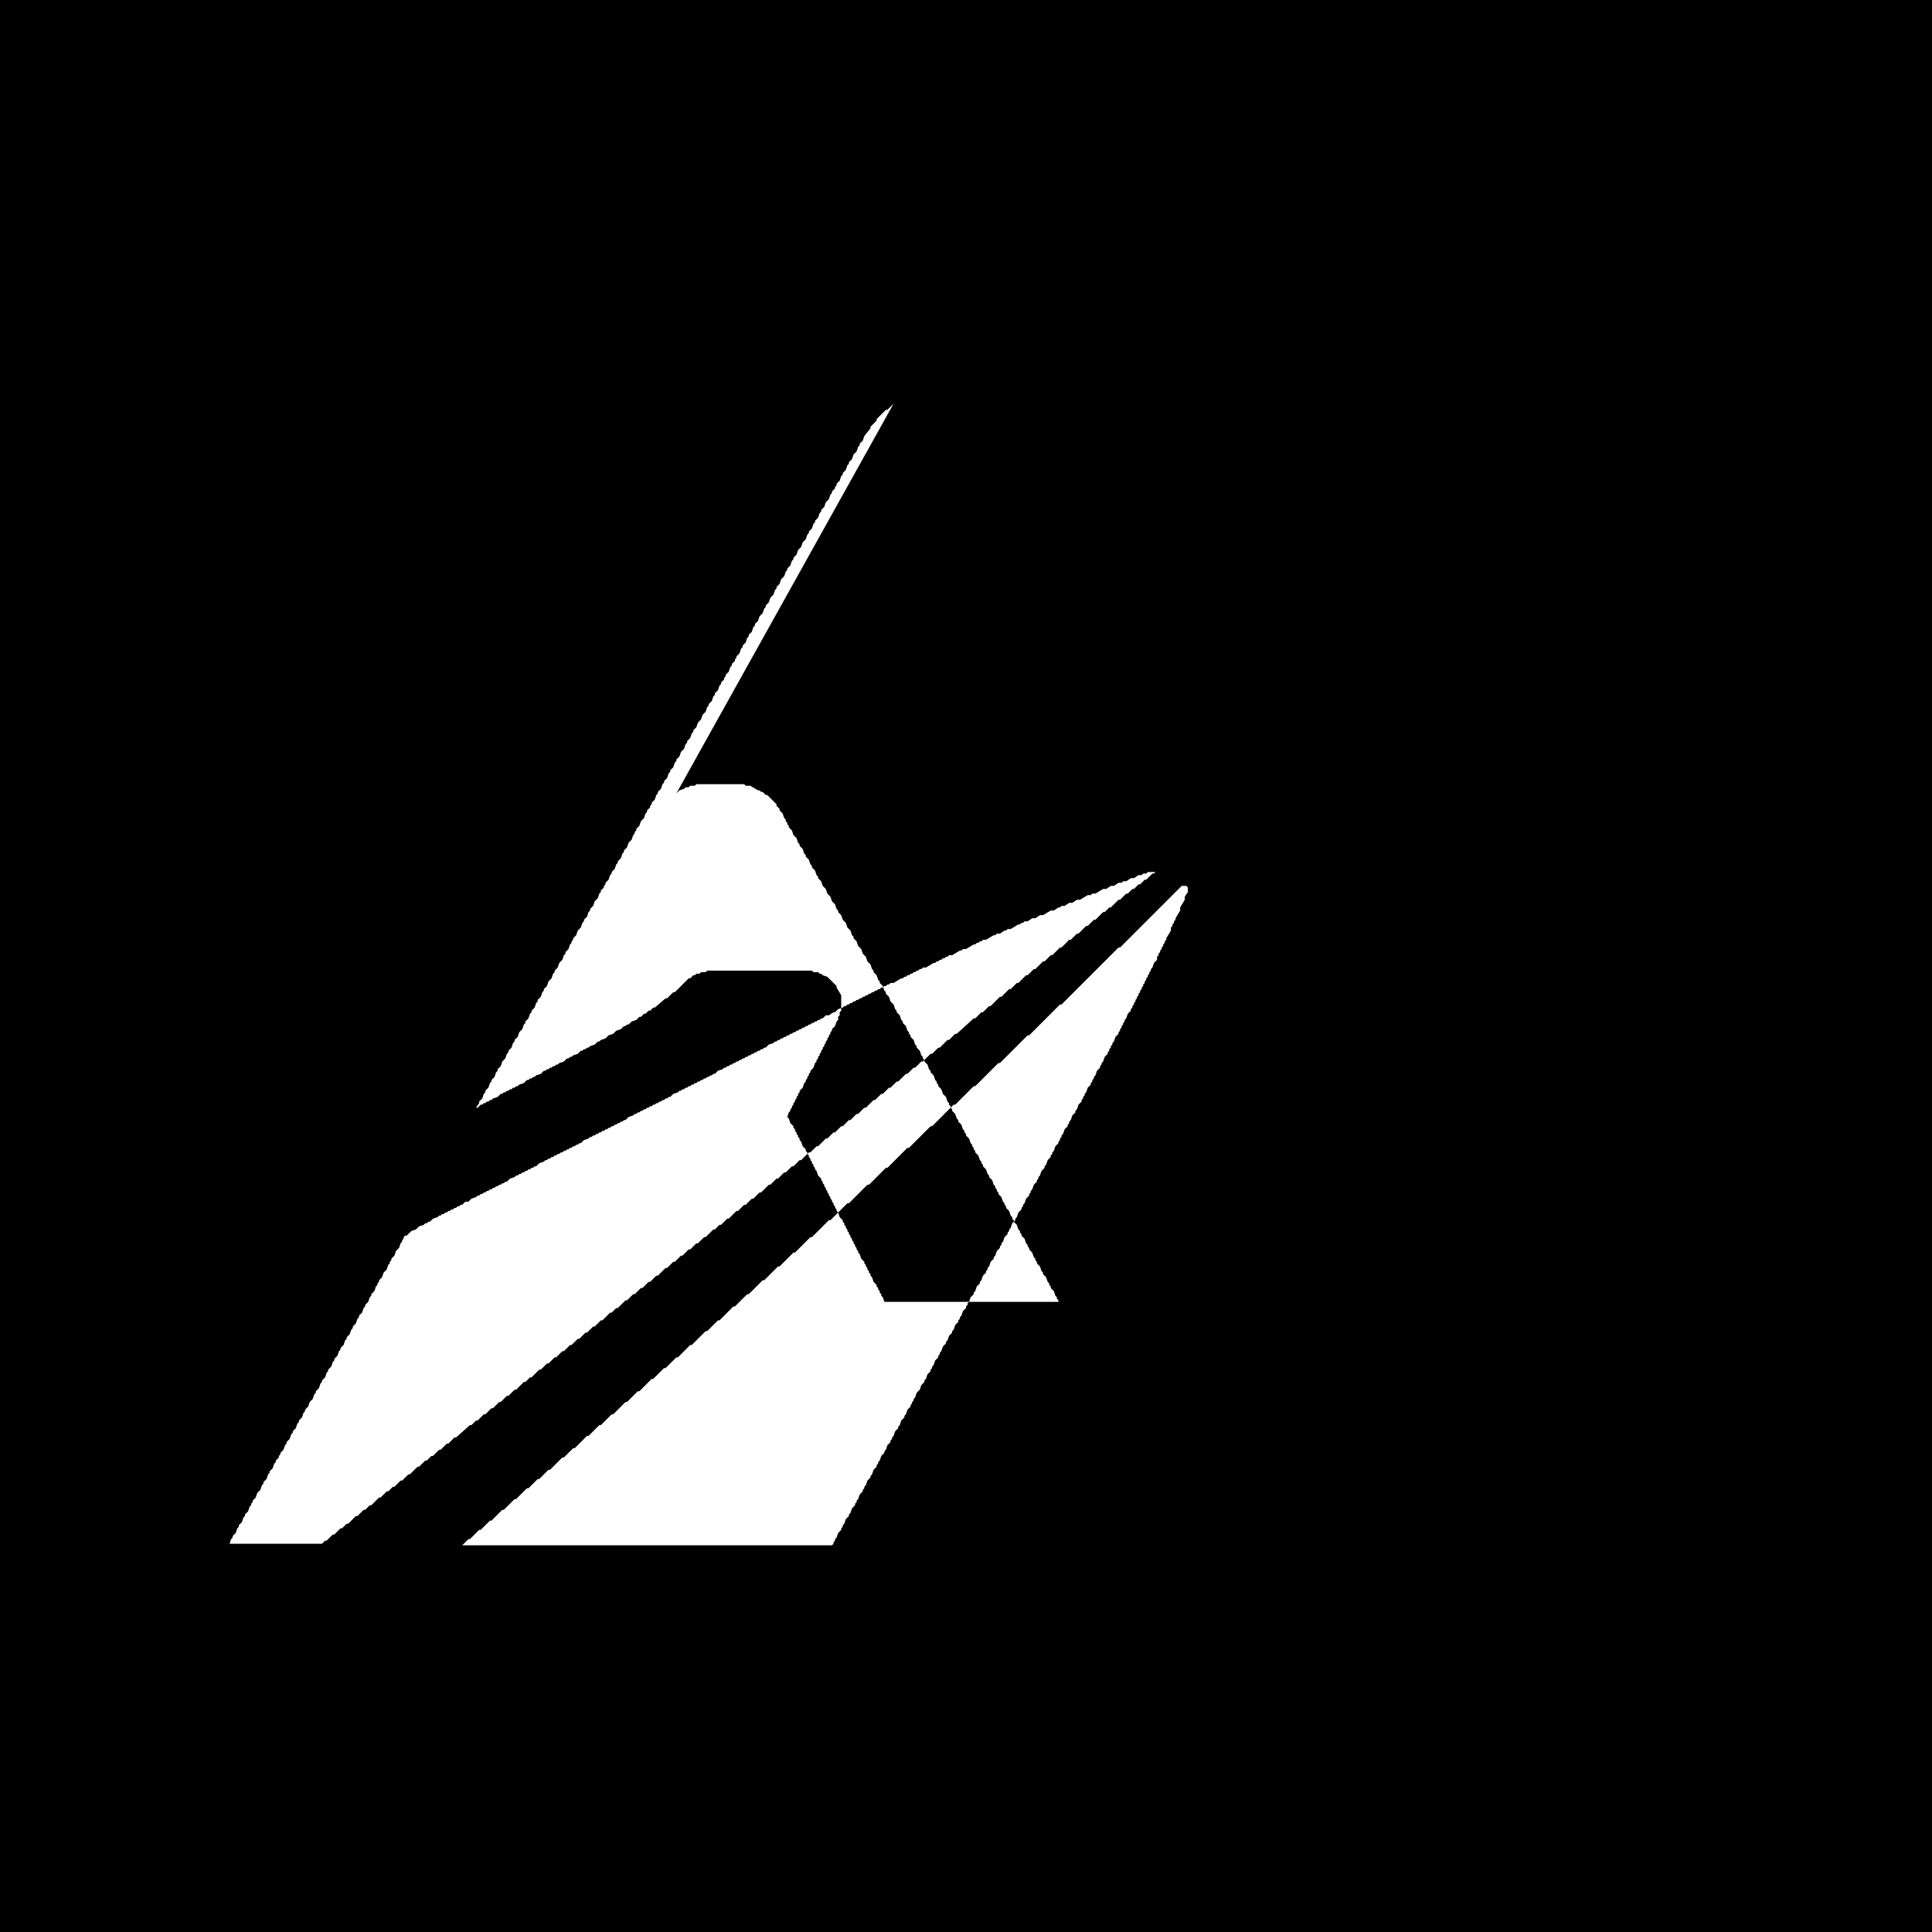
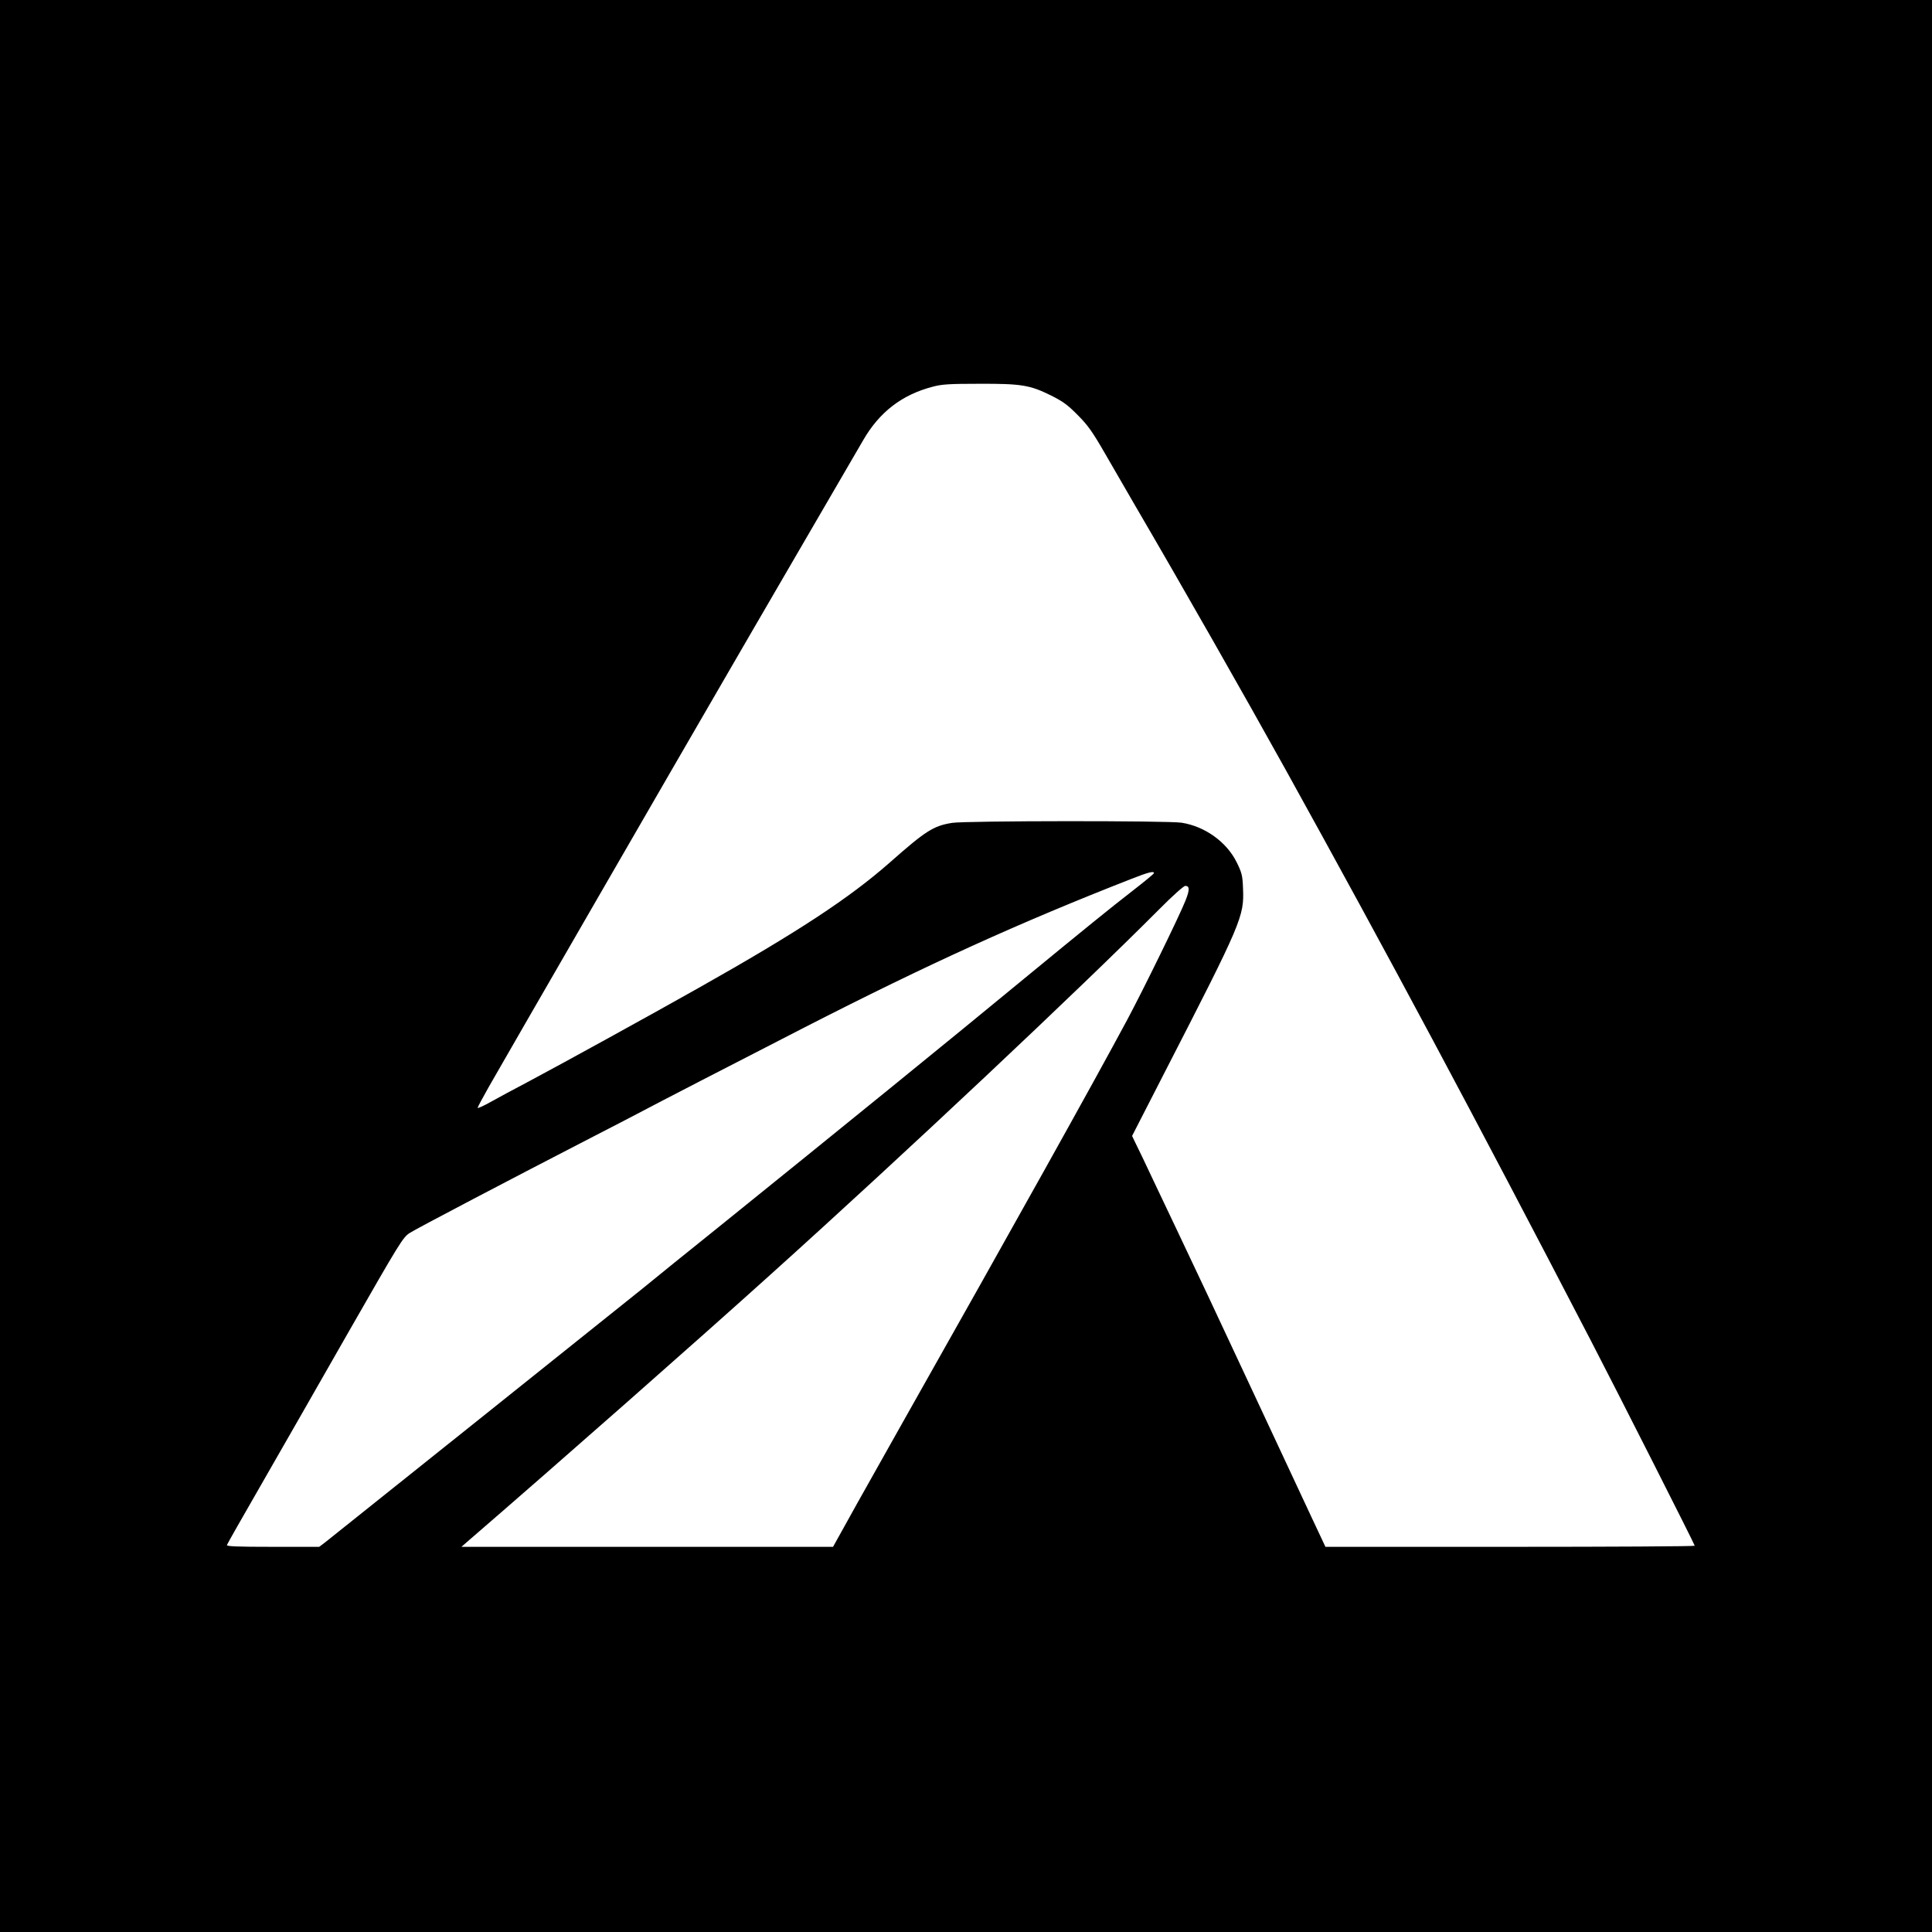
- <svg xmlns="http://www.w3.org/2000/svg" aria-labelledby="title desc" role="img" viewBox="0 0 1254 1254">
+ <svg xmlns="http://www.w3.org/2000/svg" viewBox="0 0 1254 1254" role="img" aria-labelledby="title desc">
  <rect width="1254" height="1254" fill="#000" />
-   <path fill="#fff" d="m771 576-1-1h-3l-40 40h-1l-37 37h-1l-20 20h-1l-18 18h-1l-15 15h-1l-12 12h-1l-14 14h-1l-14 14h-1l-13 13h-1l-11 11h-1l-12 12h-1l-11 11h-1l-11 11h-1l-10 10h-1l-9 9h-1l-9 9h-1l-9 9h-1l-8 8h-1l-9 9h-1l-7 7h-1l-9 9h-1l-8 8h-1l-7 7h-1l-7 7h-1l-8 8h-1l-7 7h-1l-8 8h-1l-7 7h-1l-7 7h-1l-8 8h-1l-6 6h-1l-8 8h-1l-6 6h-1l-6 6h-1l-7 7h-1l-7 7h-1l-7 7h-1l-6 6h-1l-6 6h-1l-4 4h240l1-1v-1l1-1v-1l1-1 1-3 2-2v-1l1-1v-1l1-1 1-3 2-2v-1l1-1 1-3 2-2v-1l1-1v-1l1-1 1-3 2-2v-1l1-1v-1l1-1 1-3 2-2v-1l1-1 1-3 2-2v-1l1-1v-1l1-1 1-3 2-2v-1l1-1 1-3 2-2v-1l1-1v-1l1-1 1-3 2-2v-1l1-1 1-3 2-2v-1l1-1 1-3 2-2v-1l1-1v-1l1-1v-1l1-1 1-3 2-2 1-3 2-2v-1l1-1 1-3 2-2v-1l1-1v-1l1-1 1-3 2-2v-1l1-1v-1l1-1 1-3 2-2v-1l1-1 1-3 2-2v-1l1-1 1-3 2-2v-1l1-1v-1l1-1 1-3 2-2v-1l1-1v-1l1-1 1-3 2-2v-1l1-1 1-3 2-2v-1l1-1 1-3 2-2v-1l1-1v-1l1-1 1-3 2-2v-1l1-1 1-3 2-2v-1l1-1v-1l1-1 1-3 2-2v-1l1-1v-1l1-1 1-3 2-2v-1l1-1 1-3 2-2v-1l1-1v-1l1-1 1-3 2-2v-1l1-1v-1l1-1 1-3 2-2v-1l1-1v-1l1-1 1-3 2-2v-1l1-1 1-3 2-2v-1l1-1v-1l1-1 1-3 2-2v-1l1-1v-1l1-1v-1l1-1 1-3 2-2v-1l1-1v-1l1-1 1-3 2-2v-1l1-1 1-3 2-2v-1l1-1v-1l1-1v-1l1-1 1-3 2-2v-1l1-1v-1l1-1v-1l1-1 1-3 2-2v-1l1-1v-1l1-1 1-3 2-2v-1l1-1v-1l1-1v-1l1-1v-1l1-1 1-3 2-2v-1l1-1v-1l1-1v-1l1-1v-1l1-1v-1l1-1 1-3 2-2v-1l1-1v-1l1-1v-1l1-1v-1l1-1v-1l1-1v-1l1-1v-1l1-1v-1l1-1v-1l1-1v-1l1-1v-1l1-1v-1l1-1v-1l1-1v-1l1-1 1-3 2-2v-2l1-1v-1l1-1v-1l1-1v-1l1-1v-1l1-1v-1l1-1v-1l3-5v-2l1-1v-1l1-1v-1l1-1v-1l3-5v-2l3-5v-2l2-3zm-23-10h-3l-1 1h-2l-1 1h-2l-3 2h-2l-3 2h-2l-1 1h-2l-3 2h-2l-3 2h-2l-5 3h-2l-1 1h-2l-5 3h-2l-3 2h-2l-3 2h-2l-1 1h-1l-3 2h-2l-5 3h-2l-3 2h-2l-3 2h-2l-1 1h-1l-1 1h-1l-5 3h-2l-1 1h-1l-3 2h-2l-1 1h-1l-5 3h-2l-1 1h-1l-1 1h-1l-1 1h-1l-5 3h-2l-1 1h-1l-5 3h-2l-1 1h-1l-1 1h-1l-1 1h-1l-1 1h-1l-1 1h-1l-5 3h-2l-1 1h-1l-1 1h-1l-1 1h-1l-1 1h-1l-1 1h-1l-1 1h-1l-1 1h-1l-5 3h-2l-1 1h-1l-1 1h-1l-1 1h-1l-1 1h-1l-1 1h-1l-1 1h-1l-1 1h-1l-1 1h-1l-1 1h-1l-1 1h-1l-1 1h-1l-1 1h-1l-1 1h-1l-1 1h-1l-1 1h-1l-1 1-3 1-2 2h-1l-3 2h-2l-2 2h-1l-1 1h-1l-1 1h-1l-1 1h-1l-1 1h-1l-1 1h-1l-1 1h-1l-1 1h-1l-1 1h-1l-1 1h-1l-1 1h-1l-1 1h-1l-1 1h-1l-1 1h-1l-1 1h-1l-1 1h-1l-1 1-3 1-2 2h-1l-1 1h-1l-1 1h-1l-1 1h-1l-1 1h-1l-1 1h-1l-1 1h-1l-1 1h-1l-1 1h-1l-1 1h-1l-1 1h-1l-1 1h-1l-1 1h-1l-1 1h-1l-1 1-3 1-2 2h-1l-1 1h-1l-1 1h-1l-1 1h-1l-1 1h-1l-1 1h-1l-1 1h-1l-1 1h-1l-1 1h-1l-1 1h-1l-1 1h-1l-1 1h-1l-1 1-3 1-2 2h-1l-1 1h-1l-1 1h-1l-1 1h-1l-1 1h-1l-1 1h-1l-1 1h-1l-1 1h-1l-1 1h-1l-1 1h-1l-1 1h-1l-1 1h-1l-1 1-3 1-2 2h-1l-1 1h-1l-1 1h-1l-1 1h-1l-1 1h-1l-1 1h-1l-1 1h-1l-1 1h-1l-1 1h-1l-1 1h-1l-1 1h-1l-1 1h-1l-1 1-3 1-2 2h-1l-1 1h-1l-1 1h-1l-1 1h-1l-1 1h-1l-1 1h-1l-1 1h-1l-1 1h-1l-1 1h-1l-1 1h-1l-1 1h-1l-1 1h-1l-1 1-3 1-2 2h-1l-1 1h-1l-1 1h-1l-1 1h-1l-1 1h-1l-1 1h-1l-1 1h-1l-1 1-3 1-2 2h-1l-1 1h-1l-1 1h-1l-1 1h-1l-1 1h-1l-1 1h-1l-1 1h-1l-1 1h-1l-1 1h-1l-1 1h-1l-1 1-3 1-2 2h-2l-2 2h-1l-1 1h-1l-1 1h-1l-1 1h-1l-1 1h-1l-1 1h-1l-1 1h-1l-1 1h-1l-1 1-3 1-2 2h-1l-1 1h-1l-1 1-3 1-2 2-3 1-3 3h-1l-1 1v1l-1 1v1l-1 1-1 3-2 2-1 3-2 2v1l-1 1v1l-1 1-1 3-2 2-1 3-2 2v1l-1 1v1l-1 1-1 3-2 2v1l-1 1-1 3-2 2v1l-1 1-1 3-2 2v1l-1 1-1 3-2 2v1l-1 1-1 3-2 2v1l-1 1-1 3-2 2v1l-1 1-1 3-2 2v1l-1 1-1 3-2 2v1l-1 1-1 3-2 2v1l-1 1-1 3-2 2v1l-1 1-1 3-2 2-1 3-2 2v1l-1 1-1 3-2 2v1l-1 1-1 3-2 2v1l-1 1-1 3-2 2v1l-1 1-1 3-2 2v1l-1 1v1l-2 2v1l-1 1-1 3-2 2v1l-1 1-1 3-2 2v1l-1 1-1 3-2 2-1 3-2 2v1l-1 1v1l-1 1-1 3-2 2v1l-1 1-1 3-2 2v1l-1 1-1 3-2 2v1l-1 1-1 3h60l2-2h1l4-4h1l4-4h1l3-3h1l5-5h1l4-4h1l3-3h1l5-5h1l4-4h1l3-3h1l4-4h1l4-4h1l5-5h1l4-4h1l3-3h1l4-4h1l4-4h1l4-4h1l9-8h1l3-3h1l4-4h1l4-4h1l4-4h1l4-4h1l4-4h1l5-5h1l3-3h1l5-5h1l4-4h1l4-4h1l4-4h1l4-4h1l4-4h1l4-4h1l4-4h1l4-4h1l5-5h1l3-3h1l5-5h1l4-4h1l4-4h1l4-4h1l4-4h1l5-5h1l4-4h1l4-4h1l4-4h1l4-4h1l4-4h1l5-5h1l3-3h1l4-4h1l5-5h1l4-4h1l4-4h1l4-4h1l5-5h1l4-4h1l4-4h1l4-4h1l4-4h1l5-5h1l4-4h1l5-5h1l4-4h1l4-4h1l4-4h1l4-4h1l4-4h1l5-5h1l4-4h1l4-4h1l4-4h1l5-5h1l4-4h1l4-4h1l5-5h1l4-4h1l5-5h1l4-4h1l11-10h1l4-4h1l4-4h1l6-6h1l5-5h1l4-4h1l5-5h1l4-4h1l5-5h1l4-4h1l5-5h1l5-5h1l4-4h1l5-5h1l4-4h1l5-5h1l3-3h1l5-5h1l4-4h1l3-3h1l3-3h1l3-3h1l4-4h1l1-1zm-168-304-4 4h-1l-6 6v1l-4 4v1l-4 5-1 3-2 2v1l-1 1-1 3-2 2-1 3-2 2v1l-1 1-1 3-2 2v1l-1 1-1 3-2 2v1l-1 1v1l-2 2v1l-1 1-1 3-2 2-1 3-2 2v1l-1 1-1 3-2 2v1l-1 1-1 3-2 2v1l-1 1-1 3-2 2-1 3-2 2-1 3-2 2v1l-1 1-1 3-2 2v1l-1 1-1 3-2 2-1 3-2 2v1l-1 1-1 3-2 2-1 3-2 2v1l-1 1-1 3-2 2-1 3-2 2v1l-1 1-1 3-2 2v1l-1 1-1 3-2 2v1l-1 1-1 3-2 2v1l-1 1v1l-2 2v1l-1 1-1 3-2 2v1l-1 1v1l-2 2v1l-1 1-1 3-2 2v1l-1 1-1 3-2 2v1l-1 1-1 3-2 2-1 3-2 2-1 3-2 2v1l-1 1-1 3-2 2v1l-1 1-1 3-2 2-1 3-2 2v1l-1 1-1 3-2 2v1l-1 1-1 3-2 2v1l-1 1-1 3-2 2v1l-1 1-1 3-2 2v1l-1 1v1l-2 2v1l-1 1-1 3-2 2-1 3-2 2v1l-1 1v1l-1 1-1 3-2 2-1 3-2 2v1l-1 1-1 3-2 2v1l-1 1-1 3-2 2v1l-1 1-1 3-2 2v1l-1 1v1l-2 2v1l-1 1-1 3-2 2-1 3-2 2v1l-1 1-1 3-2 2v1l-1 1-1 3-2 2-1 3-2 2v1l-1 1v1l-1 1-1 3-2 2v1l-1 1-1 3-2 2-1 3-2 2v1l-1 1-1 3-2 2-1 3-2 2v1l-1 1-1 3-2 2v1l-1 1-1 3-2 2v1l-1 1-1 3-2 2v1l-1 1-1 3-2 2-1 3-2 2v1l-1 1-1 3-2 2v1l-1 1-1 3-2 2-1 3-2 2v1l-1 1-1 3-2 2v1l-1 1-1 3-2 2v1l-1 1-1 3-2 2v1l-2 3h1l2-2h1l1-1h1l1-1h1l1-1h1l1-1 3-1 2-2h1l1-1h1l1-1h1l1-1h1l1-1h1l1-1h1l1-1 3-1 2-2h1l1-1h1l1-1h1l1-1 3-1 2-2h1l1-1h1l1-1h1l1-1h1l1-1h1l1-1 3-1 2-2h1l1-1h1l1-1 3-1 2-2h1l1-1h1l1-1h1l1-1 3-1 2-2h1l1-1 3-1 2-2 3-1 2-2 3-1 2-2h1l1-1h1l2-2 3-1 2-2h1l2-2h1l2-2h1l2-2h1l7-6h1l4-4h1l9-9h1l2-2h1l1-1h2l1-1h3l1-1h68l1 1h3l1 1h1l1 1 3 1 6 6v1l3 5v10l-1 1v2l-1 1v2l-1 1-1 3-2 2v1l-1 1v1l-1 1v1l-1 1v1l-1 1v1l-1 1v1l-1 1v1l-1 1v1l-1 1v1l-1 1v1l-1 1v1l-1 1-1 3-2 2v1l-1 1v1l-1 1v1l-1 1v1l-1 1-1 3-2 2v1l-1 1v1l-1 1v1l-1 1v1l-1 1v1l-1 1v1l-1 1v1l-1 1-1 3 1 1 1 3 2 2v1l1 1v1l1 1v1l1 1v1l1 1v1l1 1 1 3 2 2v1l1 1v1l1 1v1l1 1v1l1 1v1l1 1v1l1 1v1l1 1 1 3 2 2v1l1 1v1l1 1v1l1 1v1l1 1v1l1 1v1l1 1v1l1 1v1l1 1v1l1 1v1l1 1v1l1 1 1 3 2 2v1l1 1v1l1 1v1l1 1v1l1 1v1l1 1v1l1 1v1l1 1v1l1 1v1l1 1v1l1 1v1l1 1 1 3 2 2v1l1 1v1l1 1v1l1 1v1l1 1v1l1 1 1 3 2 2v1l1 1v1l1 1v1l1 1v1l1 1 1 3h113v-1l-1-1v-1l-1-1-1-3-2-2v-1l-1-1v-1l-1-1-1-3-2-2v-1l-1-1-1-3-2-2v-1l-1-1v-1l-1-1-1-3-2-2v-1l-1-1v-1l-1-1-1-3-2-2v-1l-1-1v-1l-1-1-1-3-2-2v-1l-1-1v-1l-1-1-1-3-2-2v-1l-1-1v-1l-1-1-1-3-2-2v-1l-1-1v-1l-1-1v-1l-1-1-1-3-2-2v-1l-1-1-1-3-2-2v-1l-1-1v-1l-1-1-1-3-2-2v-1l-1-1v-1l-1-1v-1l-1-1-1-3-2-2v-1l-1-1v-1l-1-1-1-3-2-2v-1l-1-1-1-3-2-2v-1l-1-1v-1l-1-1v-1l-1-1-1-3-2-2-1-3-2-2v-1l-1-1v-1l-1-1-1-3-2-2v-1l-1-1-1-3-2-2v-1l-1-1v-1l-1-1-1-3-2-2v-1l-1-1-1-3-2-2v-1l-1-1v-1l-1-1-1-3-2-2v-1l-1-1-1-3-2-2v-1l-1-1-1-3-2-2-1-3-2-2v-1l-1-1-1-3-2-2v-1l-1-1-1-3-2-2v-1l-1-1-1-3-2-2-1-3-2-2-1-3-2-2-1-3-2-2v-1l-1-1-1-3-2-2-1-3-2-2-1-3-2-2v-1l-1-1-1-3-2-2-1-3-2-2-1-3-2-2-1-3-2-2v-1l-1-1-1-3-2-2v-1l-1-1-1-3-2-2v-1l-1-1-1-3-2-2v-1l-1-1-1-3-2-2-1-3-2-2v-1l-1-1v-1l-1-1v-1l-1-1-1-3-2-2v-1l-2-2v-1l-6-6h-1l-2-2h-1l-1-1h-1l-5-3h-3l-1-1h-31l-1 1h-3l-1 1h-2l-1 1-3 1-2 2z" clip-rule="evenodd" fill-rule="evenodd" />
+   <g transform="translate(147 1004) scale(0.1 -0.1)" fill="#fff">
+     <path d="M4584 7530 c-200 -52 -347 -165 -453 -350 -21 -36 -208 -357 -416 -715 -208 -357 -426 -733 -485 -835 -283 -487 -1405 -2430 -1527 -2644 -40 -71 -73 -132 -73 -137 0 -4 35 11 78 35 42 24 160 87 262 141 227 121 772 421 1095 603 644 363 980 584 1243 816 230 203 281 236 402 255 87 14 1401 15 1490 1 151 -24 292 -125 357 -257 33 -67 38 -85 41 -168 8 -184 -6 -217 -513 -1204 l-207 -404 22 -46 c13 -25 67 -138 120 -251 54 -113 122 -257 152 -320 132 -277 223 -472 491 -1045 157 -335 326 -699 377 -807 l93 -198 1199 0 c659 0 1198 3 1198 7 0 8 -497 990 -675 1333 -765 1474 -1316 2504 -1978 3700 -269 485 -668 1186 -983 1725 -48 83 -133 229 -188 325 -84 146 -114 189 -181 256 -66 67 -97 89 -175 128 -136 67 -192 76 -465 75 -191 0 -242 -3 -301 -19z M5875 4336 c-729 -285 -1323 -555 -2120 -963 -456 -234 -947 -487 -1090 -563 -49 -26 -175 -91 -280 -145 -543 -280 -1155 -601 -1196 -628 -44 -28 -66 -65 -393 -636 -190 -333 -445 -779 -567 -991 -122 -212 -224 -391 -226 -398 -4 -9 59 -12 297 -12 l302 0 42 32 c86 68 1927 1540 2056 1644 74 61 297 241 495 400 781 630 1521 1231 1980 1610 388 319 569 466 705 571 77 60 140 111 140 116 0 15 -38 5 -145 -37z M6055 4139 c-518 -520 -1656 -1591 -2525 -2373 -477 -430 -1357 -1206 -1950 -1718 l-55 -48 1206 0 1206 0 160 288 c89 158 217 386 285 507 730 1293 1241 2209 1464 2625 107 200 341 679 378 773 29 72 28 97 -1 97 -10 0 -86 -68 -168 -151z" />
+   </g>
</svg>
